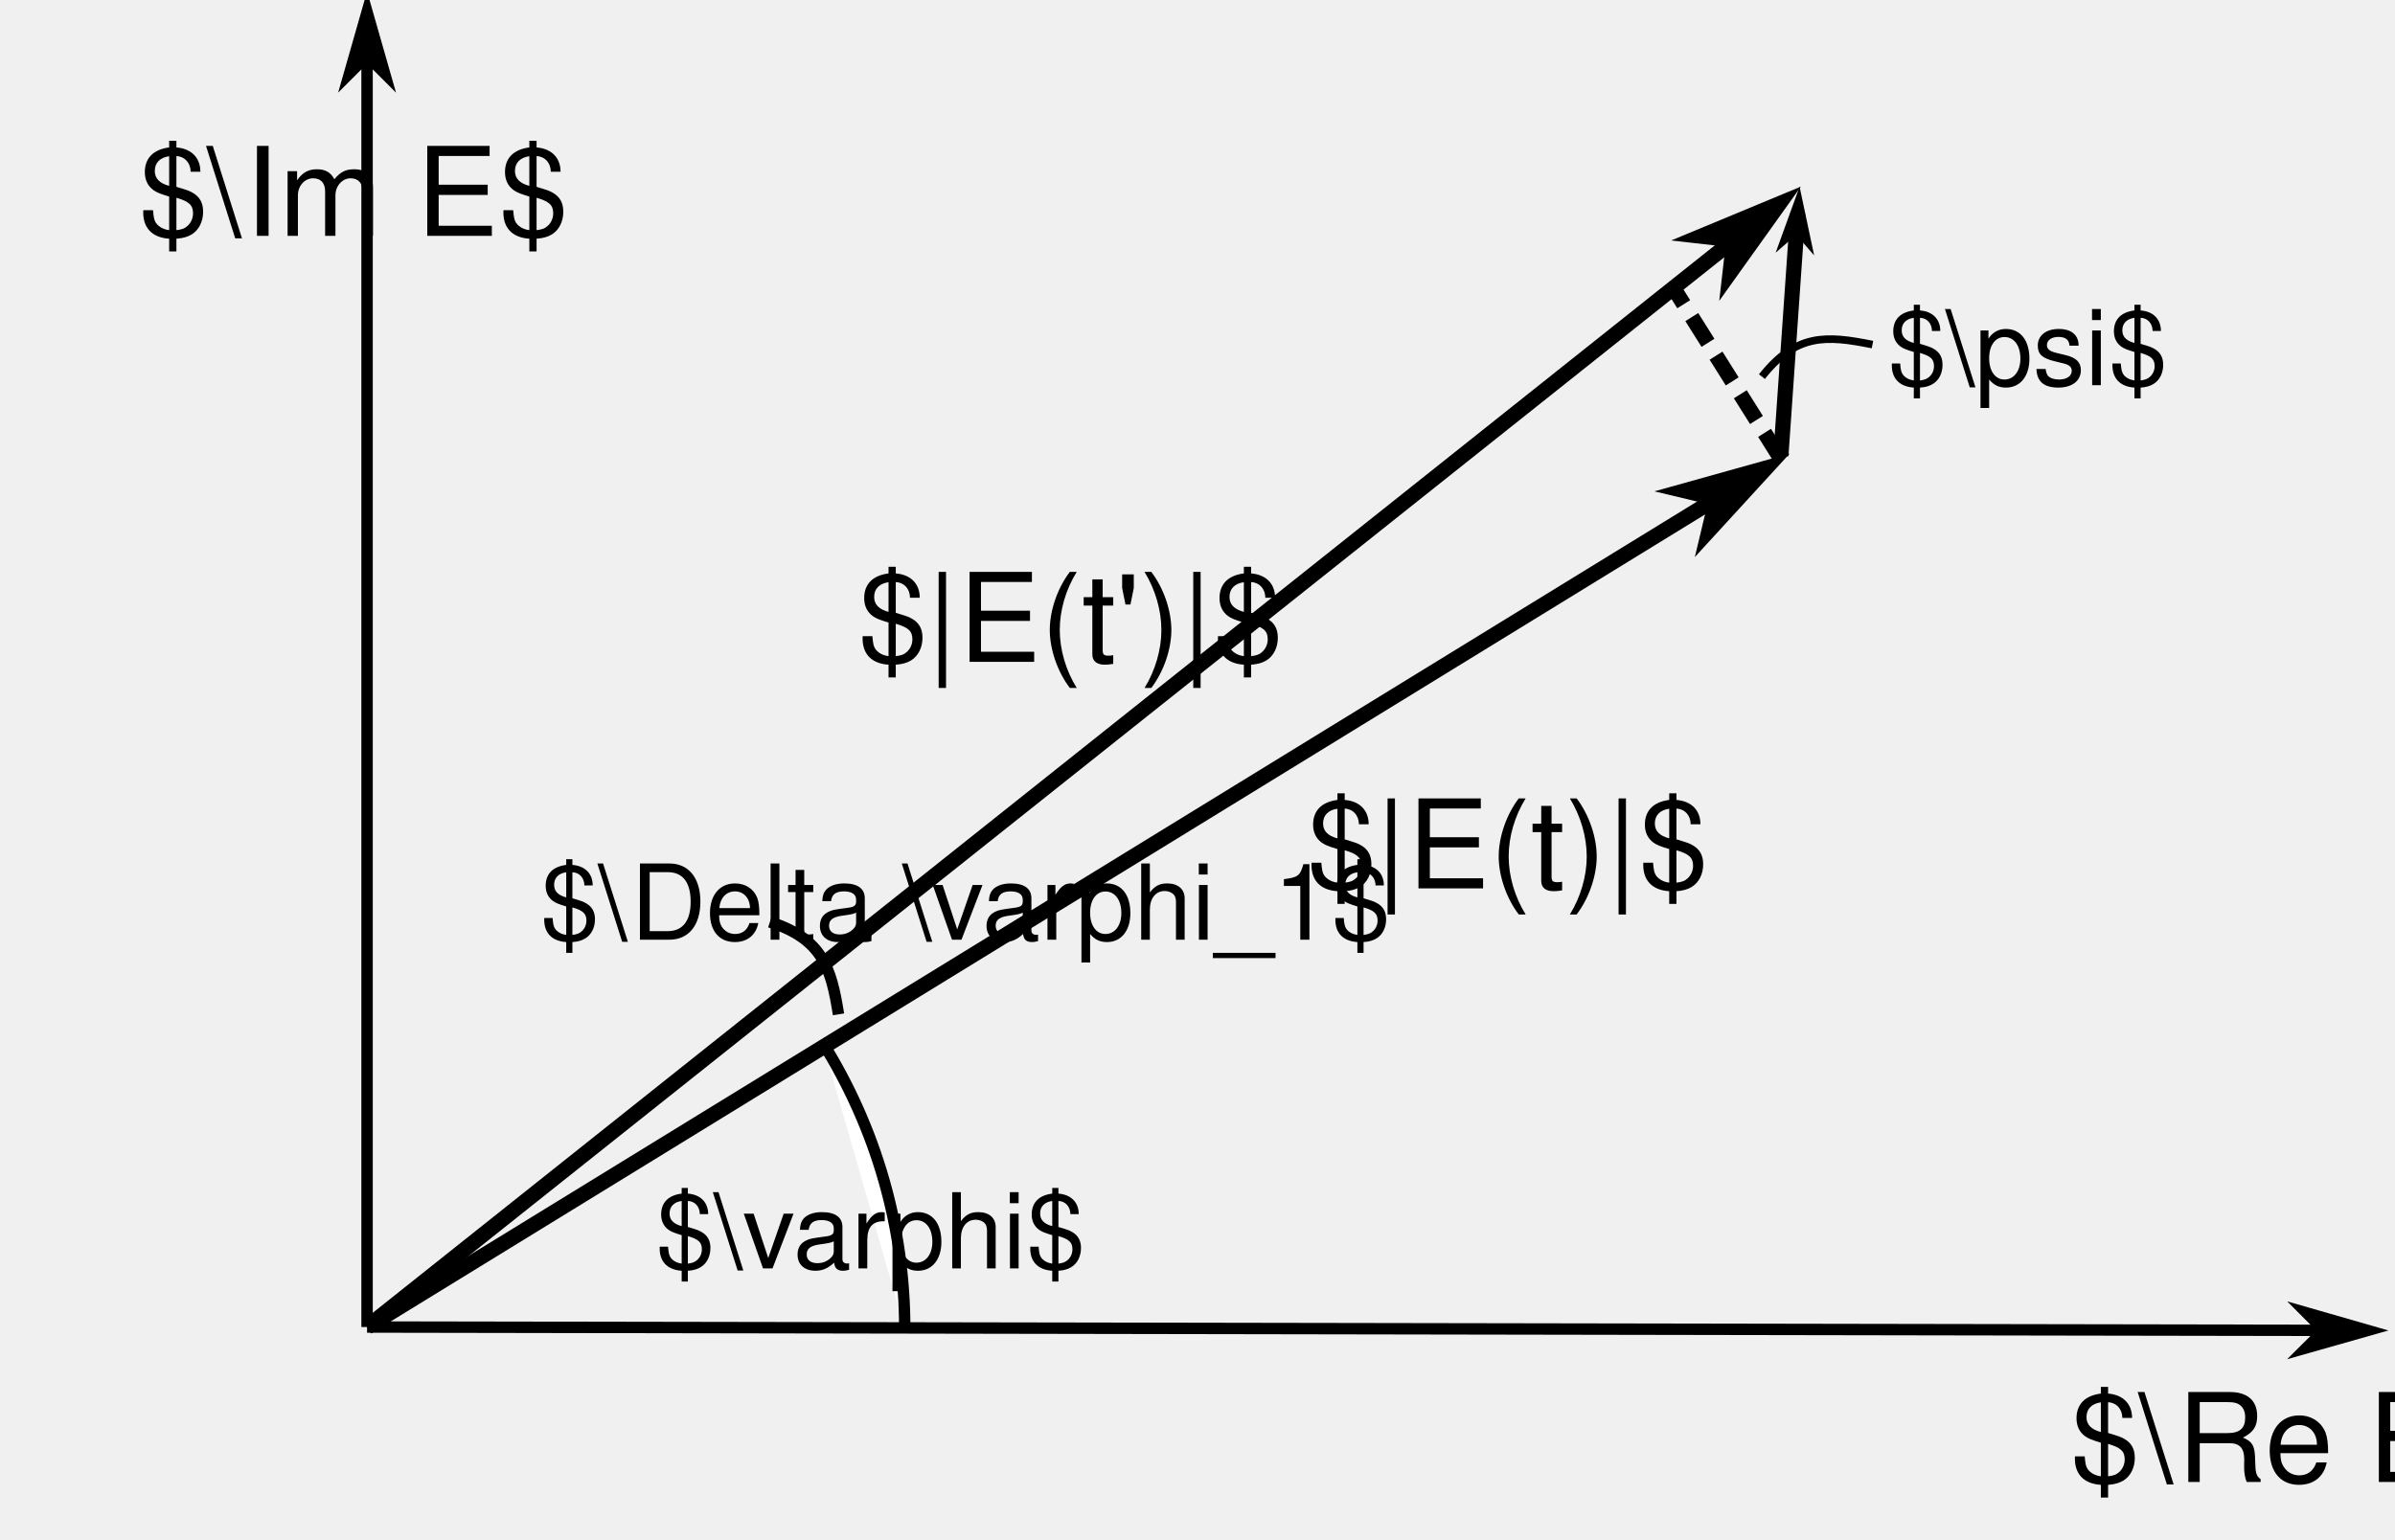
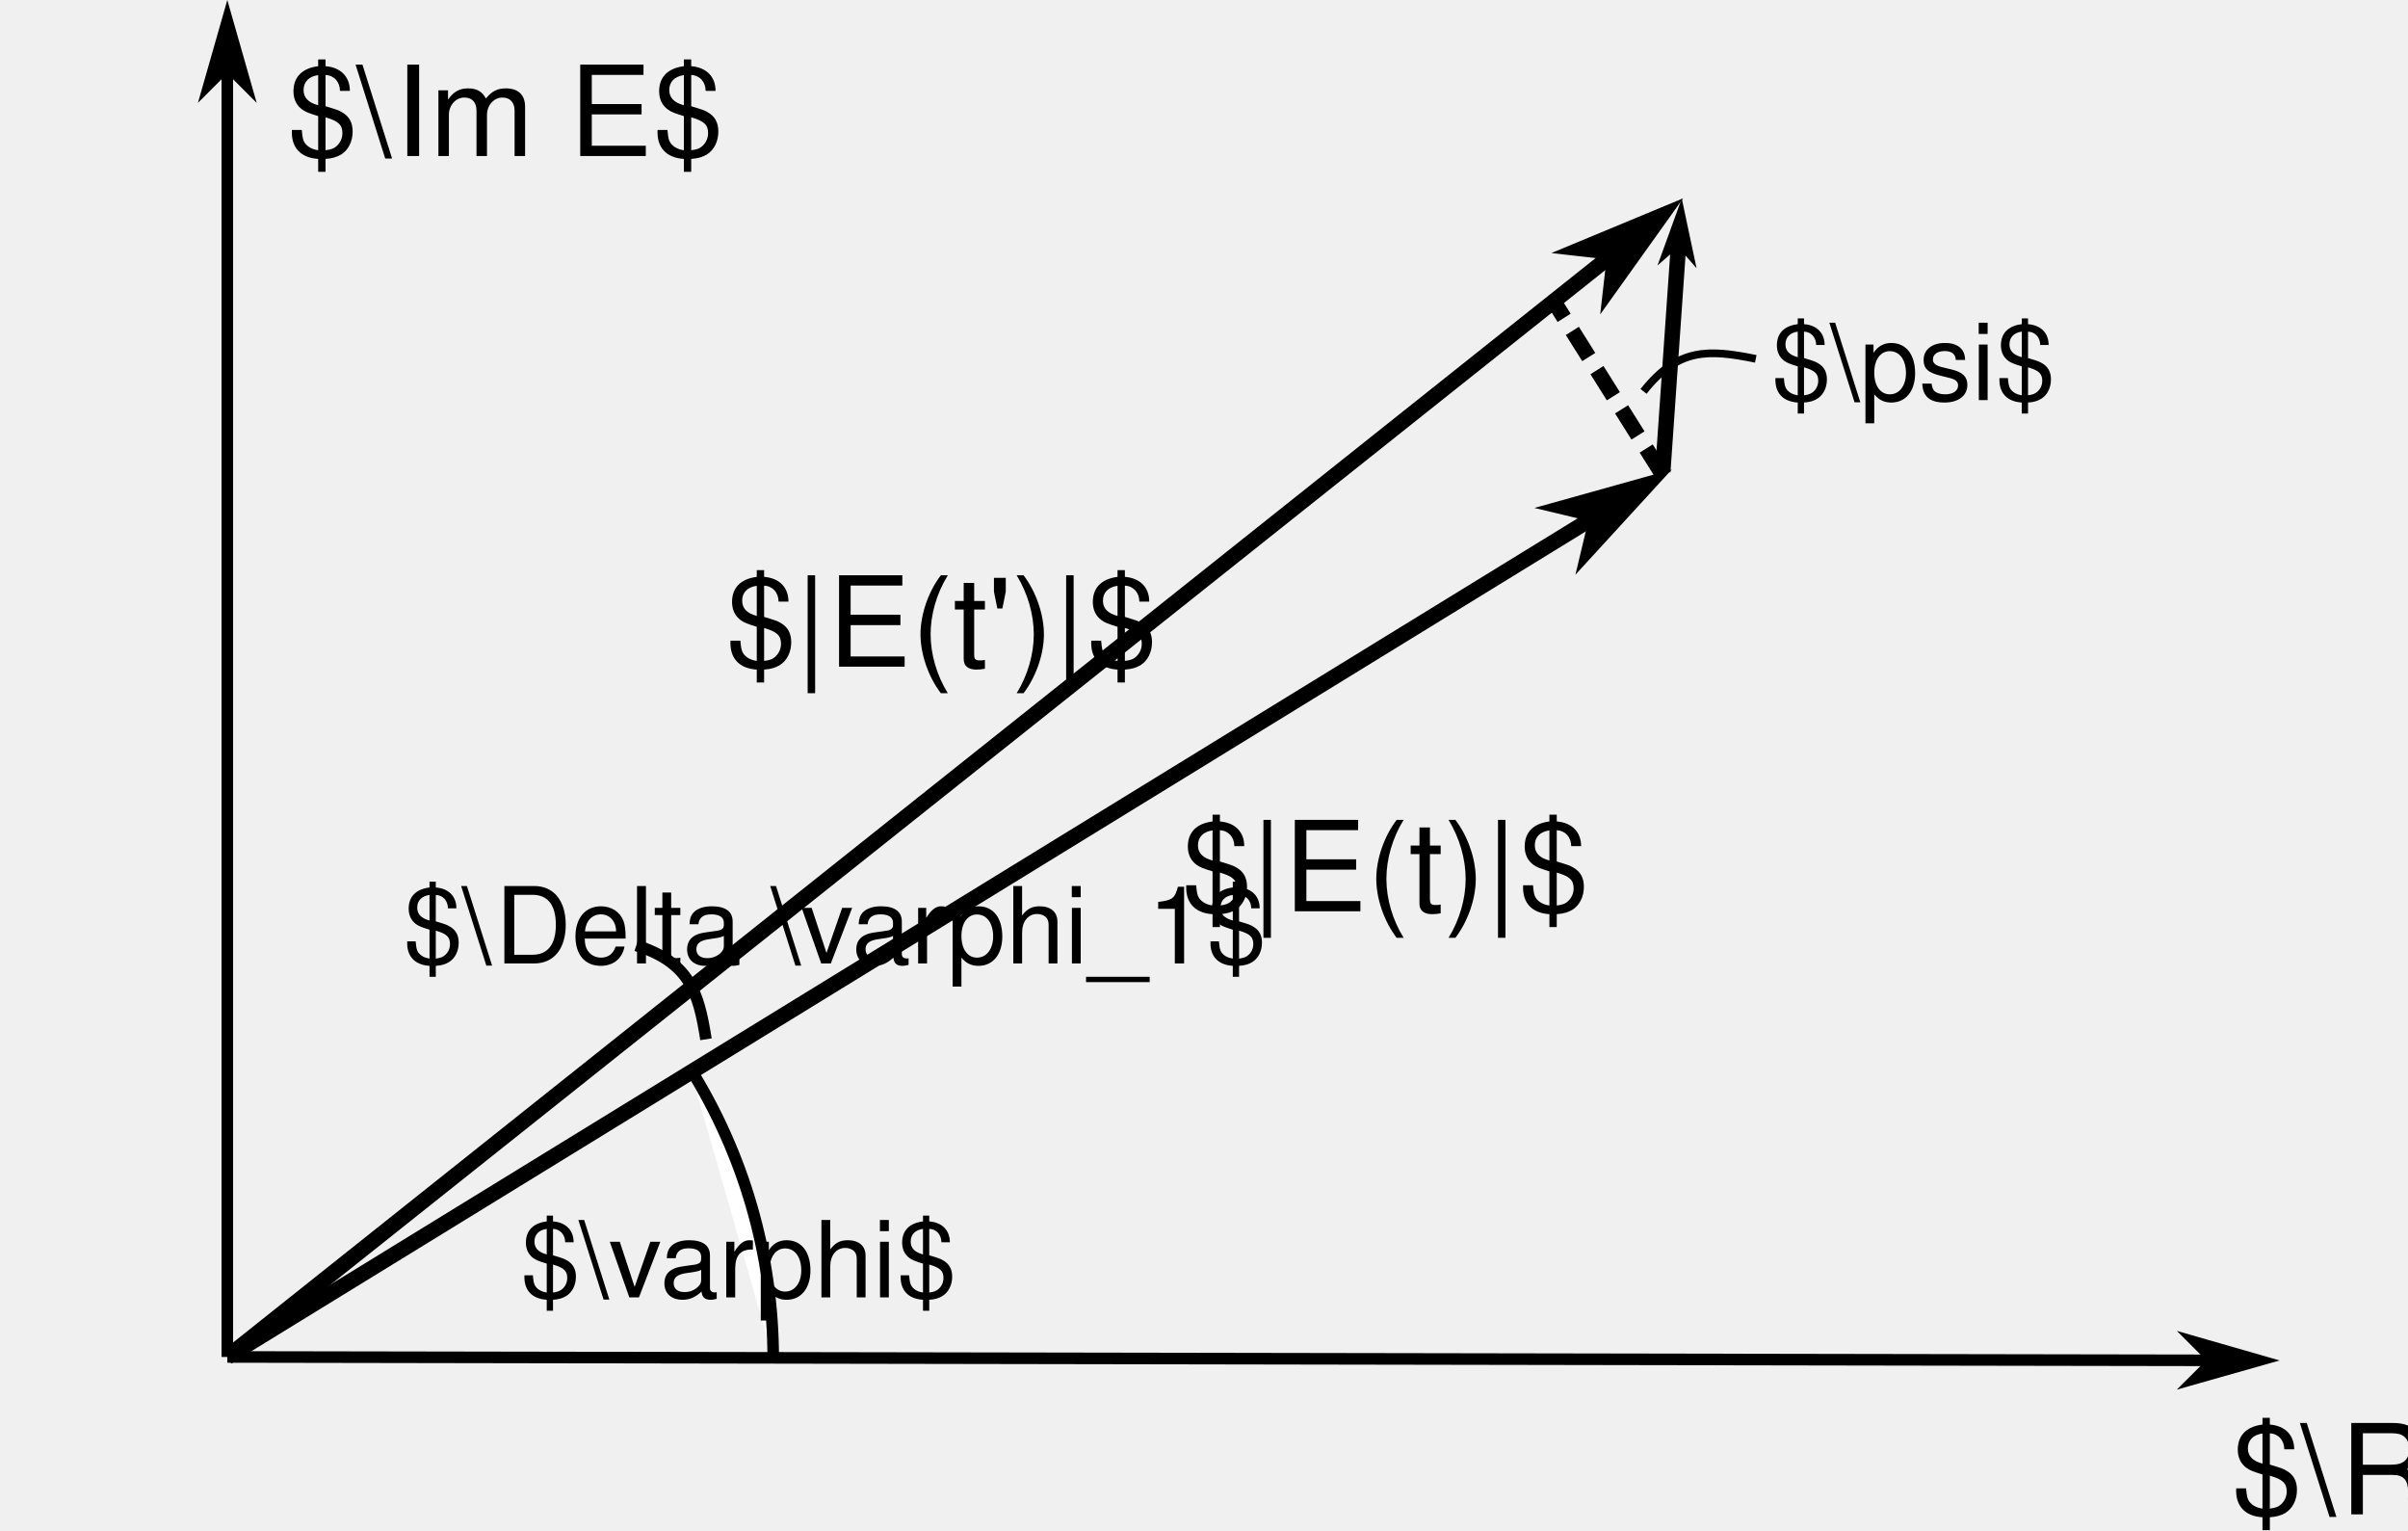
- <svg xmlns="http://www.w3.org/2000/svg" width="88.959mm" height="57.192mm" viewBox="0 0 315.208 202.648" id="svg2" version="1.1">
+ <svg xmlns="http://www.w3.org/2000/svg" width="88.091mm" height="55.961mm" viewBox="0 0 312.135 198.289" id="svg2" version="1.1">
  <defs id="defs4">
-     <marker orient="auto" refY="0.0" refX="0.0" id="marker8380" style="overflow:visible;">
-       <path id="path8139" d="M 0.0,0.0 L 5.0,-5.0 L -12.5,0.0 L 5.0,5.0 L 0.0,0.0 z " style="fill-rule:evenodd;stroke:#000000;stroke-width:1pt;stroke-opacity:1;fill:#000000;fill-opacity:1" transform="scale(0.2) rotate(180) translate(6,0)" />
+     <marker orient="auto" refY="0" refX="0" id="marker8380" style="overflow:visible">
+       <path id="path8139" d="M 0,0 5,-5 -12.5,0 5,5 Z" style="fill:#000000;fill-opacity:1;fill-rule:evenodd;stroke:#000000;stroke-width:1pt;stroke-opacity:1" transform="matrix(-0.2,0,0,-0.2,-1.2,0)" />
    </marker>
    <marker style="overflow:visible" id="marker5845" refX="0" refY="0" orient="auto">
-       <path transform="matrix(-0.4,0,0,-0.4,-4,0)" style="fill:#000000;fill-opacity:1;fill-rule:evenodd;stroke:#000000;stroke-width:1pt;stroke-opacity:1" d="M 0,0 5,-5 -12.5,0 5,5 0,0 Z" id="path5847" />
+       <path transform="matrix(-0.4,0,0,-0.4,-4,0)" style="fill:#000000;fill-opacity:1;fill-rule:evenodd;stroke:#000000;stroke-width:1pt;stroke-opacity:1" d="M 0,0 5,-5 -12.5,0 5,5 Z" id="path5847" />
    </marker>
    <marker orient="auto" refY="0" refX="0" id="marker5248" style="overflow:visible">
-       <path id="path5250" d="M 0,0 5,-5 -12.5,0 5,5 0,0 Z" style="fill:#000000;fill-opacity:1;fill-rule:evenodd;stroke:#000000;stroke-width:1pt;stroke-opacity:1" transform="matrix(-0.4,0,0,-0.4,-4,0)" />
+       <path id="path5250" d="M 0,0 5,-5 -12.5,0 5,5 Z" style="fill:#000000;fill-opacity:1;fill-rule:evenodd;stroke:#000000;stroke-width:1pt;stroke-opacity:1" transform="matrix(-0.4,0,0,-0.4,-4,0)" />
    </marker>
    <marker orient="auto" refY="0" refX="0" id="Arrow1Mend" style="overflow:visible">
-       <path id="path4255" d="M 0,0 5,-5 -12.5,0 5,5 0,0 Z" style="fill:#000000;fill-opacity:1;fill-rule:evenodd;stroke:#000000;stroke-width:1pt;stroke-opacity:1" transform="matrix(-0.4,0,0,-0.4,-4,0)" />
+       <path id="path4255" d="M 0,0 5,-5 -12.5,0 5,5 Z" style="fill:#000000;fill-opacity:1;fill-rule:evenodd;stroke:#000000;stroke-width:1pt;stroke-opacity:1" transform="matrix(-0.4,0,0,-0.4,-4,0)" />
    </marker>
    <marker orient="auto" refY="0" refX="0" id="Arrow1Send" style="overflow:visible">
-       <path id="path4178" d="M 0,0 5,-5 -12.5,0 5,5 0,0 Z" style="fill:#d40000;fill-opacity:1;fill-rule:evenodd;stroke:#d40000;stroke-width:1pt;stroke-opacity:1" transform="matrix(-0.2,0,0,-0.2,-1.2,0)" />
+       <path id="path4178" d="M 0,0 5,-5 -12.5,0 5,5 Z" style="fill:#d40000;fill-opacity:1;fill-rule:evenodd;stroke:#d40000;stroke-width:1pt;stroke-opacity:1" transform="matrix(-0.2,0,0,-0.2,-1.2,0)" />
    </marker>
    <marker orient="auto" refY="0" refX="0" id="Arrow1Mend-5" style="overflow:visible">
-       <path id="path4255-6" d="M 0,0 5,-5 -12.5,0 5,5 0,0 Z" style="fill:#d99238;fill-opacity:1;fill-rule:evenodd;stroke:#d99238;stroke-width:1pt;stroke-opacity:1" transform="matrix(-0.4,0,0,-0.4,-4,0)" />
+       <path id="path4255-6" d="M 0,0 5,-5 -12.5,0 5,5 Z" style="fill:#d99238;fill-opacity:1;fill-rule:evenodd;stroke:#d99238;stroke-width:1pt;stroke-opacity:1" transform="matrix(-0.4,0,0,-0.4,-4,0)" />
    </marker>
    <marker orient="auto" refY="0" refX="0" id="Arrow1Mend-9" style="overflow:visible">
-       <path id="path4255-1" d="M 0,0 5,-5 -12.5,0 5,5 0,0 Z" style="fill:#d99238;fill-opacity:1;fill-rule:evenodd;stroke:#d99238;stroke-width:1pt;stroke-opacity:1" transform="matrix(-0.4,0,0,-0.4,-4,0)" />
+       <path id="path4255-1" d="M 0,0 5,-5 -12.5,0 5,5 Z" style="fill:#d99238;fill-opacity:1;fill-rule:evenodd;stroke:#d99238;stroke-width:1pt;stroke-opacity:1" transform="matrix(-0.4,0,0,-0.4,-4,0)" />
    </marker>
    <marker orient="auto" refY="0" refX="0" id="Arrow1Mend-5-2" style="overflow:visible">
-       <path id="path4255-6-7" d="M 0,0 5,-5 -12.5,0 5,5 0,0 Z" style="fill:#d99238;fill-opacity:1;fill-rule:evenodd;stroke:#d99238;stroke-width:1pt;stroke-opacity:1" transform="matrix(-0.4,0,0,-0.4,-4,0)" />
+       <path id="path4255-6-7" d="M 0,0 5,-5 -12.5,0 5,5 Z" style="fill:#d99238;fill-opacity:1;fill-rule:evenodd;stroke:#d99238;stroke-width:1pt;stroke-opacity:1" transform="matrix(-0.4,0,0,-0.4,-4,0)" />
    </marker>
    <marker orient="auto" refY="0" refX="0" id="Arrow1Mend-9-3" style="overflow:visible">
-       <path id="path4255-1-6" d="M 0,0 5,-5 -12.5,0 5,5 0,0 Z" style="fill:#d99238;fill-opacity:1;fill-rule:evenodd;stroke:#d99238;stroke-width:1pt;stroke-opacity:1" transform="matrix(-0.4,0,0,-0.4,-4,0)" />
+       <path id="path4255-1-6" d="M 0,0 5,-5 -12.5,0 5,5 Z" style="fill:#d99238;fill-opacity:1;fill-rule:evenodd;stroke:#d99238;stroke-width:1pt;stroke-opacity:1" transform="matrix(-0.4,0,0,-0.4,-4,0)" />
    </marker>
    <marker orient="auto" refY="0" refX="0" id="Arrow1Mend-5-2-0" style="overflow:visible">
-       <path id="path4255-6-7-6" d="M 0,0 5,-5 -12.5,0 5,5 0,0 Z" style="fill:#d99238;fill-opacity:1;fill-rule:evenodd;stroke:#d99238;stroke-width:1pt;stroke-opacity:1" transform="matrix(-0.4,0,0,-0.4,-4,0)" />
+       <path id="path4255-6-7-6" d="M 0,0 5,-5 -12.5,0 5,5 Z" style="fill:#d99238;fill-opacity:1;fill-rule:evenodd;stroke:#d99238;stroke-width:1pt;stroke-opacity:1" transform="matrix(-0.4,0,0,-0.4,-4,0)" />
    </marker>
    <marker orient="auto" refY="0" refX="0" id="Arrow1Mend-1" style="overflow:visible">
-       <path id="path4255-8" d="M 0,0 5,-5 -12.5,0 5,5 0,0 Z" style="fill:#d99238;fill-opacity:1;fill-rule:evenodd;stroke:#d99238;stroke-width:1pt;stroke-opacity:1" transform="matrix(-0.4,0,0,-0.4,-4,0)" />
+       <path id="path4255-8" d="M 0,0 5,-5 -12.5,0 5,5 Z" style="fill:#d99238;fill-opacity:1;fill-rule:evenodd;stroke:#d99238;stroke-width:1pt;stroke-opacity:1" transform="matrix(-0.4,0,0,-0.4,-4,0)" />
    </marker>
    <marker orient="auto" refY="0" refX="0" id="Arrow1Mend-5-7" style="overflow:visible">
-       <path id="path4255-6-9" d="M 0,0 5,-5 -12.5,0 5,5 0,0 Z" style="fill:#d99238;fill-opacity:1;fill-rule:evenodd;stroke:#d99238;stroke-width:1pt;stroke-opacity:1" transform="matrix(-0.4,0,0,-0.4,-4,0)" />
+       <path id="path4255-6-9" d="M 0,0 5,-5 -12.5,0 5,5 Z" style="fill:#d99238;fill-opacity:1;fill-rule:evenodd;stroke:#d99238;stroke-width:1pt;stroke-opacity:1" transform="matrix(-0.4,0,0,-0.4,-4,0)" />
    </marker>
    <marker orient="auto" refY="0" refX="0" id="Arrow1Mend-9-2" style="overflow:visible">
-       <path id="path4255-1-0" d="M 0,0 5,-5 -12.5,0 5,5 0,0 Z" style="fill:#d99238;fill-opacity:1;fill-rule:evenodd;stroke:#d99238;stroke-width:1pt;stroke-opacity:1" transform="matrix(-0.4,0,0,-0.4,-4,0)" />
+       <path id="path4255-1-0" d="M 0,0 5,-5 -12.5,0 5,5 Z" style="fill:#d99238;fill-opacity:1;fill-rule:evenodd;stroke:#d99238;stroke-width:1pt;stroke-opacity:1" transform="matrix(-0.4,0,0,-0.4,-4,0)" />
    </marker>
    <marker orient="auto" refY="0" refX="0" id="Arrow1Mend-5-2-2" style="overflow:visible">
-       <path id="path4255-6-7-3" d="M 0,0 5,-5 -12.5,0 5,5 0,0 Z" style="fill:#d99238;fill-opacity:1;fill-rule:evenodd;stroke:#d99238;stroke-width:1pt;stroke-opacity:1" transform="matrix(-0.4,0,0,-0.4,-4,0)" />
+       <path id="path4255-6-7-3" d="M 0,0 5,-5 -12.5,0 5,5 Z" style="fill:#d99238;fill-opacity:1;fill-rule:evenodd;stroke:#d99238;stroke-width:1pt;stroke-opacity:1" transform="matrix(-0.4,0,0,-0.4,-4,0)" />
    </marker>
    <marker orient="auto" refY="0" refX="0" id="Arrow1Mend-9-3-7" style="overflow:visible">
-       <path id="path4255-1-6-5" d="M 0,0 5,-5 -12.5,0 5,5 0,0 Z" style="fill:#d99238;fill-opacity:1;fill-rule:evenodd;stroke:#d99238;stroke-width:1pt;stroke-opacity:1" transform="matrix(-0.4,0,0,-0.4,-4,0)" />
+       <path id="path4255-1-6-5" d="M 0,0 5,-5 -12.5,0 5,5 Z" style="fill:#d99238;fill-opacity:1;fill-rule:evenodd;stroke:#d99238;stroke-width:1pt;stroke-opacity:1" transform="matrix(-0.4,0,0,-0.4,-4,0)" />
    </marker>
    <marker orient="auto" refY="0" refX="0" id="Arrow1Mend-5-2-0-9" style="overflow:visible">
-       <path id="path4255-6-7-6-2" d="M 0,0 5,-5 -12.5,0 5,5 0,0 Z" style="fill:#d99238;fill-opacity:1;fill-rule:evenodd;stroke:#d99238;stroke-width:1pt;stroke-opacity:1" transform="matrix(-0.4,0,0,-0.4,-4,0)" />
+       <path id="path4255-6-7-6-2" d="M 0,0 5,-5 -12.5,0 5,5 Z" style="fill:#d99238;fill-opacity:1;fill-rule:evenodd;stroke:#d99238;stroke-width:1pt;stroke-opacity:1" transform="matrix(-0.4,0,0,-0.4,-4,0)" />
    </marker>
    <marker orient="auto" refY="0" refX="0" id="marker5248-3" style="overflow:visible">
-       <path id="path5250-1" d="M 0,0 5,-5 -12.5,0 5,5 0,0 Z" style="fill:#000000;fill-opacity:1;fill-rule:evenodd;stroke:#000000;stroke-width:1pt;stroke-opacity:1" transform="matrix(-0.4,0,0,-0.4,-4,0)" />
+       <path id="path5250-1" d="M 0,0 5,-5 -12.5,0 5,5 Z" style="fill:#000000;fill-opacity:1;fill-rule:evenodd;stroke:#000000;stroke-width:1pt;stroke-opacity:1" transform="matrix(-0.4,0,0,-0.4,-4,0)" />
    </marker>
    <marker style="overflow:visible" id="marker5845-0" refX="0" refY="0" orient="auto">
-       <path transform="matrix(-0.4,0,0,-0.4,-4,0)" style="fill:#000000;fill-opacity:1;fill-rule:evenodd;stroke:#000000;stroke-width:1pt;stroke-opacity:1" d="M 0,0 5,-5 -12.5,0 5,5 0,0 Z" id="path5847-9" />
+       <path transform="matrix(-0.4,0,0,-0.4,-4,0)" style="fill:#000000;fill-opacity:1;fill-rule:evenodd;stroke:#000000;stroke-width:1pt;stroke-opacity:1" d="M 0,0 5,-5 -12.5,0 5,5 Z" id="path5847-9" />
    </marker>
    <marker style="overflow:visible" id="marker5845-6" refX="0" refY="0" orient="auto">
-       <path transform="matrix(-0.4,0,0,-0.4,-4,0)" style="fill:#000000;fill-opacity:1;fill-rule:evenodd;stroke:#000000;stroke-width:1pt;stroke-opacity:1" d="M 0,0 5,-5 -12.5,0 5,5 0,0 Z" id="path5847-0" />
+       <path transform="matrix(-0.4,0,0,-0.4,-4,0)" style="fill:#000000;fill-opacity:1;fill-rule:evenodd;stroke:#000000;stroke-width:1pt;stroke-opacity:1" d="M 0,0 5,-5 -12.5,0 5,5 Z" id="path5847-0" />
    </marker>
    <marker style="overflow:visible" id="marker5845-7" refX="0" refY="0" orient="auto">
-       <path transform="matrix(-0.4,0,0,-0.4,-4,0)" style="fill:#000000;fill-opacity:1;fill-rule:evenodd;stroke:#000000;stroke-width:1pt;stroke-opacity:1" d="M 0,0 5,-5 -12.5,0 5,5 0,0 Z" id="path5847-92" />
+       <path transform="matrix(-0.4,0,0,-0.4,-4,0)" style="fill:#000000;fill-opacity:1;fill-rule:evenodd;stroke:#000000;stroke-width:1pt;stroke-opacity:1" d="M 0,0 5,-5 -12.5,0 5,5 Z" id="path5847-92" />
    </marker>
  </defs>
-   <g id="layer1" transform="translate(-40.73556,-110.3213)">
-     <g id="g132">
-       <g id="g118">
-         <path style="fill:none;fill-rule:evenodd;stroke:#000000;stroke-width:1.5;stroke-linecap:butt;stroke-linejoin:miter;stroke-miterlimit:4;stroke-dasharray:none;stroke-opacity:1;marker-end:url(#marker5248)" d="m 89.046,285.025 263.077,0.449" id="path5246" />
-         <path style="fill:none;fill-rule:evenodd;stroke:#000000;stroke-width:1.5;stroke-linecap:butt;stroke-linejoin:miter;stroke-miterlimit:4;stroke-dasharray:none;stroke-opacity:1;marker-end:url(#marker5248-3)" d="m 89.046,285.025 10e-6,-172.883" id="path5246-9" />
-         <text xml:space="preserve" style="font-style:normal;font-variant:normal;font-weight:normal;font-stretch:normal;line-height:0%;font-family:'Nimbus Sans L';-inkscape-font-specification:Sans;letter-spacing:0px;word-spacing:0px;fill:#000000;fill-opacity:1;stroke:none;stroke-width:1px;stroke-linecap:butt;stroke-linejoin:miter;stroke-opacity:1" x="33.434" y="161.937" id="text5411">
-           <tspan id="tspan5413" x="33.434" y="161.937" style="font-size:37.5px;line-height:1.25"> </tspan>
-         </text>
-         <path style="fill:none;fill-rule:evenodd;stroke:#000000;stroke-width:2;stroke-linecap:butt;stroke-linejoin:miter;stroke-miterlimit:4;stroke-dasharray:none;stroke-opacity:1;marker-end:url(#marker5845)" d="M 89.046,285.025 272.923,172.095" id="path5753" />
-         <path style="opacity:1;fill:#ffffff;fill-opacity:1;fill-rule:nonzero;stroke:#000000;stroke-width:1.5;stroke-linecap:butt;stroke-linejoin:miter;stroke-miterlimit:4;stroke-dasharray:none;stroke-dashoffset:0;stroke-opacity:1" id="path6829" d="m 159.809,-285.248 a 71.085,71.085 0 0 1 -10.845,37.739" transform="scale(1,-1)" />
-         <path style="fill:none;fill-rule:evenodd;stroke:#000000;stroke-width:2;stroke-linecap:butt;stroke-linejoin:miter;stroke-miterlimit:4;stroke-dasharray:none;stroke-opacity:1;marker-end:url(#marker8380)" d="m 275.116,170.323 2.216,-31.861" id="path5753-3" />
-         <path style="fill:none;fill-rule:evenodd;stroke:#000000;stroke-width:2;stroke-linecap:butt;stroke-linejoin:miter;stroke-miterlimit:4;stroke-dasharray:none;stroke-opacity:1;marker-end:url(#marker5845-6)" d="M 89.046,285.025 274.67,137.339" id="path5753-6" />
-         <path style="fill:none;fill-rule:evenodd;stroke:#000000;stroke-width:2;stroke-linecap:butt;stroke-linejoin:miter;stroke-miterlimit:4;stroke-dasharray:4, 2;stroke-dashoffset:0;stroke-opacity:1" d="M 275.097,170.694 261.067,148.359" id="path5753-0" />
-         <path style="fill:none;fill-rule:evenodd;stroke:#000000;stroke-width:1px;stroke-linecap:butt;stroke-linejoin:miter;stroke-opacity:1" d="m 272.623,159.903 c 4.502,-5.689 8.466,-5.45 14.549,-4.217" id="path11867" />
-         <path style="fill:none;fill-rule:evenodd;stroke:#000000;stroke-width:1.5;stroke-linecap:butt;stroke-linejoin:miter;stroke-opacity:1;stroke-miterlimit:4;stroke-dasharray:none" d="m 142.062,231.698 c 6.902,2.232 8.063,6.031 9.031,12.161" id="path11867-7" />
-       </g>
+   <g id="layer1" transform="translate(-59.5817,-109.1853)">
+     <g id="g126">
+       <path id="path5246" d="m 89.046,285.025 263.077,0.449" style="fill:none;fill-rule:evenodd;stroke:#000000;stroke-width:1.5;stroke-linecap:butt;stroke-linejoin:miter;stroke-miterlimit:4;stroke-dasharray:none;stroke-opacity:1;marker-end:url(#marker5248)" />
+       <path id="path5246-9" d="m 89.046,285.025 10e-6,-172.883" style="fill:none;fill-rule:evenodd;stroke:#000000;stroke-width:1.5;stroke-linecap:butt;stroke-linejoin:miter;stroke-miterlimit:4;stroke-dasharray:none;stroke-opacity:1;marker-end:url(#marker5248-3)" />
+       <path id="path5753" d="M 89.046,285.025 272.923,172.095" style="fill:none;fill-rule:evenodd;stroke:#000000;stroke-width:2;stroke-linecap:butt;stroke-linejoin:miter;stroke-miterlimit:4;stroke-dasharray:none;stroke-opacity:1;marker-end:url(#marker5845)" />
+       <path transform="scale(1,-1)" d="m 159.809,-285.248 a 71.085,71.085 0 0 1 -10.845,37.739" id="path6829" style="opacity:1;fill:#ffffff;fill-opacity:1;fill-rule:nonzero;stroke:#000000;stroke-width:1.5;stroke-linecap:butt;stroke-linejoin:miter;stroke-miterlimit:4;stroke-dasharray:none;stroke-dashoffset:0;stroke-opacity:1" />
+       <path id="path5753-3" d="m 275.116,170.323 2.216,-31.861" style="fill:none;fill-rule:evenodd;stroke:#000000;stroke-width:2;stroke-linecap:butt;stroke-linejoin:miter;stroke-miterlimit:4;stroke-dasharray:none;stroke-opacity:1;marker-end:url(#marker8380)" />
+       <path id="path5753-6" d="M 89.046,285.025 274.67,137.339" style="fill:none;fill-rule:evenodd;stroke:#000000;stroke-width:2;stroke-linecap:butt;stroke-linejoin:miter;stroke-miterlimit:4;stroke-dasharray:none;stroke-opacity:1;marker-end:url(#marker5845-6)" />
+       <path id="path5753-0" d="M 275.097,170.694 261.067,148.359" style="fill:none;fill-rule:evenodd;stroke:#000000;stroke-width:2;stroke-linecap:butt;stroke-linejoin:miter;stroke-miterlimit:4;stroke-dasharray:4, 2;stroke-dashoffset:0;stroke-opacity:1" />
+       <path id="path11867" d="m 272.623,159.903 c 4.502,-5.689 8.466,-5.45 14.549,-4.217" style="fill:none;fill-rule:evenodd;stroke:#000000;stroke-width:1px;stroke-linecap:butt;stroke-linejoin:miter;stroke-opacity:1" />
+       <path id="path11867-7" d="m 142.062,231.698 c 6.902,2.232 8.063,6.031 9.031,12.161" style="fill:none;fill-rule:evenodd;stroke:#000000;stroke-width:1.5;stroke-linecap:butt;stroke-linejoin:miter;stroke-miterlimit:4;stroke-dasharray:none;stroke-opacity:1" />
    </g>
-     <g id="g149">
-       <g id="g86">
-         <text xml:space="preserve" style="font-style:normal;font-variant:normal;font-weight:normal;font-stretch:normal;line-height:0%;font-family:'Nimbus Sans L';-inkscape-font-specification:Sans;letter-spacing:0px;word-spacing:0px;fill:#000000;fill-opacity:1;stroke:none;stroke-width:1px;stroke-linecap:butt;stroke-linejoin:miter;stroke-opacity:1" x="58.939" y="141.371" id="text6089">
-           <tspan id="tspan6091" x="58.939" y="141.371" style="font-size:16.25px;line-height:1.25">$\Im E$</tspan>
-         </text>
-         <text xml:space="preserve" style="font-style:normal;font-variant:normal;font-weight:normal;font-stretch:normal;line-height:0%;font-family:'Nimbus Sans L';-inkscape-font-specification:Sans;letter-spacing:0px;word-spacing:0px;fill:#000000;fill-opacity:1;stroke:none;stroke-width:1px;stroke-linecap:butt;stroke-linejoin:miter;stroke-opacity:1" x="313.168" y="305.426" id="text6089-4">
-           <tspan id="tspan6091-7" x="313.168" y="305.426" style="font-size:16.25px;line-height:1.25">$\Re E$</tspan>
-         </text>
-         <text xml:space="preserve" style="font-style:normal;font-variant:normal;font-weight:normal;font-stretch:normal;line-height:0%;font-family:'Nimbus Sans L';-inkscape-font-specification:Sans;letter-spacing:0px;word-spacing:0px;fill:#000000;fill-opacity:1;stroke:none;stroke-width:1px;stroke-linecap:butt;stroke-linejoin:miter;stroke-opacity:1" x="127.017" y="277.304" id="text6831">
-           <tspan id="tspan6833" x="127.017" y="277.304" style="font-size:13.75px;line-height:1.25">$\varphi$</tspan>
-         </text>
-         <text xml:space="preserve" style="font-style:normal;font-variant:normal;font-weight:normal;font-stretch:normal;line-height:0%;font-family:'Nimbus Sans L';-inkscape-font-specification:Sans;letter-spacing:0px;word-spacing:0px;fill:#000000;fill-opacity:1;stroke:none;stroke-width:1px;stroke-linecap:butt;stroke-linejoin:miter;stroke-opacity:1" x="212.694" y="227.273" id="text6089-4-2">
-           <tspan id="tspan6091-7-6" x="212.694" y="227.273" style="font-size:16.25px;line-height:1.25">$|E(t)|$</tspan>
-         </text>
-         <text xml:space="preserve" style="font-style:normal;font-variant:normal;font-weight:normal;font-stretch:normal;line-height:0%;font-family:'Nimbus Sans L';-inkscape-font-specification:Sans;letter-spacing:0px;word-spacing:0px;fill:#000000;fill-opacity:1;stroke:none;stroke-width:1px;stroke-linecap:butt;stroke-linejoin:miter;stroke-opacity:1" x="153.615" y="197.452" id="text6089-4-2-1">
-           <tspan id="tspan6091-7-6-8" x="153.615" y="197.452" style="font-size:16.25px;line-height:1.25">$|E(t')|$</tspan>
-         </text>
-         <text xml:space="preserve" style="font-style:normal;font-variant:normal;font-weight:normal;font-stretch:normal;line-height:0%;font-family:'Nimbus Sans L';-inkscape-font-specification:Sans;letter-spacing:0px;word-spacing:0px;fill:#000000;fill-opacity:1;stroke:none;stroke-width:1px;stroke-linecap:butt;stroke-linejoin:miter;stroke-opacity:1" x="289.177" y="161.037" id="text6831-2">
-           <tspan id="tspan6833-3" x="289.177" y="161.037" style="font-size:13.75px;line-height:1.25">$\psi$</tspan>
-         </text>
-         <text xml:space="preserve" style="font-style:normal;font-variant:normal;font-weight:normal;font-stretch:normal;line-height:0%;font-family:'Nimbus Sans L';-inkscape-font-specification:Sans;letter-spacing:0px;word-spacing:0px;fill:#000000;fill-opacity:1;stroke:none;stroke-width:1px;stroke-linecap:butt;stroke-linejoin:miter;stroke-opacity:1" x="111.82" y="234.032" id="text6831-5">
-           <tspan id="tspan6833-9" x="111.82" y="234.032" style="font-size:13.75px;line-height:1.25">$\Delta \varphi_1$</tspan>
-         </text>
-       </g>
-     </g>
+     <text xml:space="preserve" style="font-style:normal;font-variant:normal;font-weight:normal;font-stretch:normal;line-height:0%;font-family:'Nimbus Sans L';-inkscape-font-specification:Sans;letter-spacing:0px;word-spacing:0px;fill:#000000;fill-opacity:1;stroke:none;stroke-width:1px;stroke-linecap:butt;stroke-linejoin:miter;stroke-opacity:1" x="96.76" y="129.402" id="text6089">
+       <tspan id="tspan6091" x="96.76" y="129.402" style="font-size:16.25px;line-height:1.25">$\Im E$</tspan>
+     </text>
+     <text xml:space="preserve" style="font-style:normal;font-variant:normal;font-weight:normal;font-stretch:normal;line-height:0%;font-family:'Nimbus Sans L';-inkscape-font-specification:Sans;letter-spacing:0px;word-spacing:0px;fill:#000000;fill-opacity:1;stroke:none;stroke-width:1px;stroke-linecap:butt;stroke-linejoin:miter;stroke-opacity:1" x="348.793" y="305.426" id="text6089-4">
+       <tspan id="tspan6091-7" x="348.793" y="305.426" style="font-size:16.25px;line-height:1.25">$\Re E$</tspan>
+     </text>
+     <text xml:space="preserve" style="font-style:normal;font-variant:normal;font-weight:normal;font-stretch:normal;line-height:0%;font-family:'Nimbus Sans L';-inkscape-font-specification:Sans;letter-spacing:0px;word-spacing:0px;fill:#000000;fill-opacity:1;stroke:none;stroke-width:1px;stroke-linecap:butt;stroke-linejoin:miter;stroke-opacity:1" x="127.017" y="277.304" id="text6831">
+       <tspan id="tspan6833" x="127.017" y="277.304" style="font-size:13.75px;line-height:1.25">$\varphi$</tspan>
+     </text>
+     <text xml:space="preserve" style="font-style:normal;font-variant:normal;font-weight:normal;font-stretch:normal;line-height:0%;font-family:'Nimbus Sans L';-inkscape-font-specification:Sans;letter-spacing:0px;word-spacing:0px;fill:#000000;fill-opacity:1;stroke:none;stroke-width:1px;stroke-linecap:butt;stroke-linejoin:miter;stroke-opacity:1" x="212.694" y="227.273" id="text6089-4-2">
+       <tspan id="tspan6091-7-6" x="212.694" y="227.273" style="font-size:16.25px;line-height:1.25">$|E(t)|$</tspan>
+     </text>
+     <text xml:space="preserve" style="font-style:normal;font-variant:normal;font-weight:normal;font-stretch:normal;line-height:0%;font-family:'Nimbus Sans L';-inkscape-font-specification:Sans;letter-spacing:0px;word-spacing:0px;fill:#000000;fill-opacity:1;stroke:none;stroke-width:1px;stroke-linecap:butt;stroke-linejoin:miter;stroke-opacity:1" x="153.615" y="195.577" id="text6089-4-2-1">
+       <tspan id="tspan6091-7-6-8" x="153.615" y="195.577" style="font-size:16.25px;line-height:1.25">$|E(t')|$</tspan>
+     </text>
+     <text xml:space="preserve" style="font-style:normal;font-variant:normal;font-weight:normal;font-stretch:normal;line-height:0%;font-family:'Nimbus Sans L';-inkscape-font-specification:Sans;letter-spacing:0px;word-spacing:0px;fill:#000000;fill-opacity:1;stroke:none;stroke-width:1px;stroke-linecap:butt;stroke-linejoin:miter;stroke-opacity:1" x="289.177" y="161.037" id="text6831-2">
+       <tspan id="tspan6833-3" x="289.177" y="161.037" style="font-size:13.75px;line-height:1.25">$\psi$</tspan>
+     </text>
+     <text xml:space="preserve" style="font-style:normal;font-variant:normal;font-weight:normal;font-stretch:normal;line-height:0%;font-family:'Nimbus Sans L';-inkscape-font-specification:Sans;letter-spacing:0px;word-spacing:0px;fill:#000000;fill-opacity:1;stroke:none;stroke-width:1px;stroke-linecap:butt;stroke-linejoin:miter;stroke-opacity:1" x="111.82" y="234.032" id="text6831-5">
+       <tspan id="tspan6833-9" x="111.82" y="234.032" style="font-size:13.75px;line-height:1.25">$\Delta \varphi_1$</tspan>
+     </text>
  </g>
</svg>
